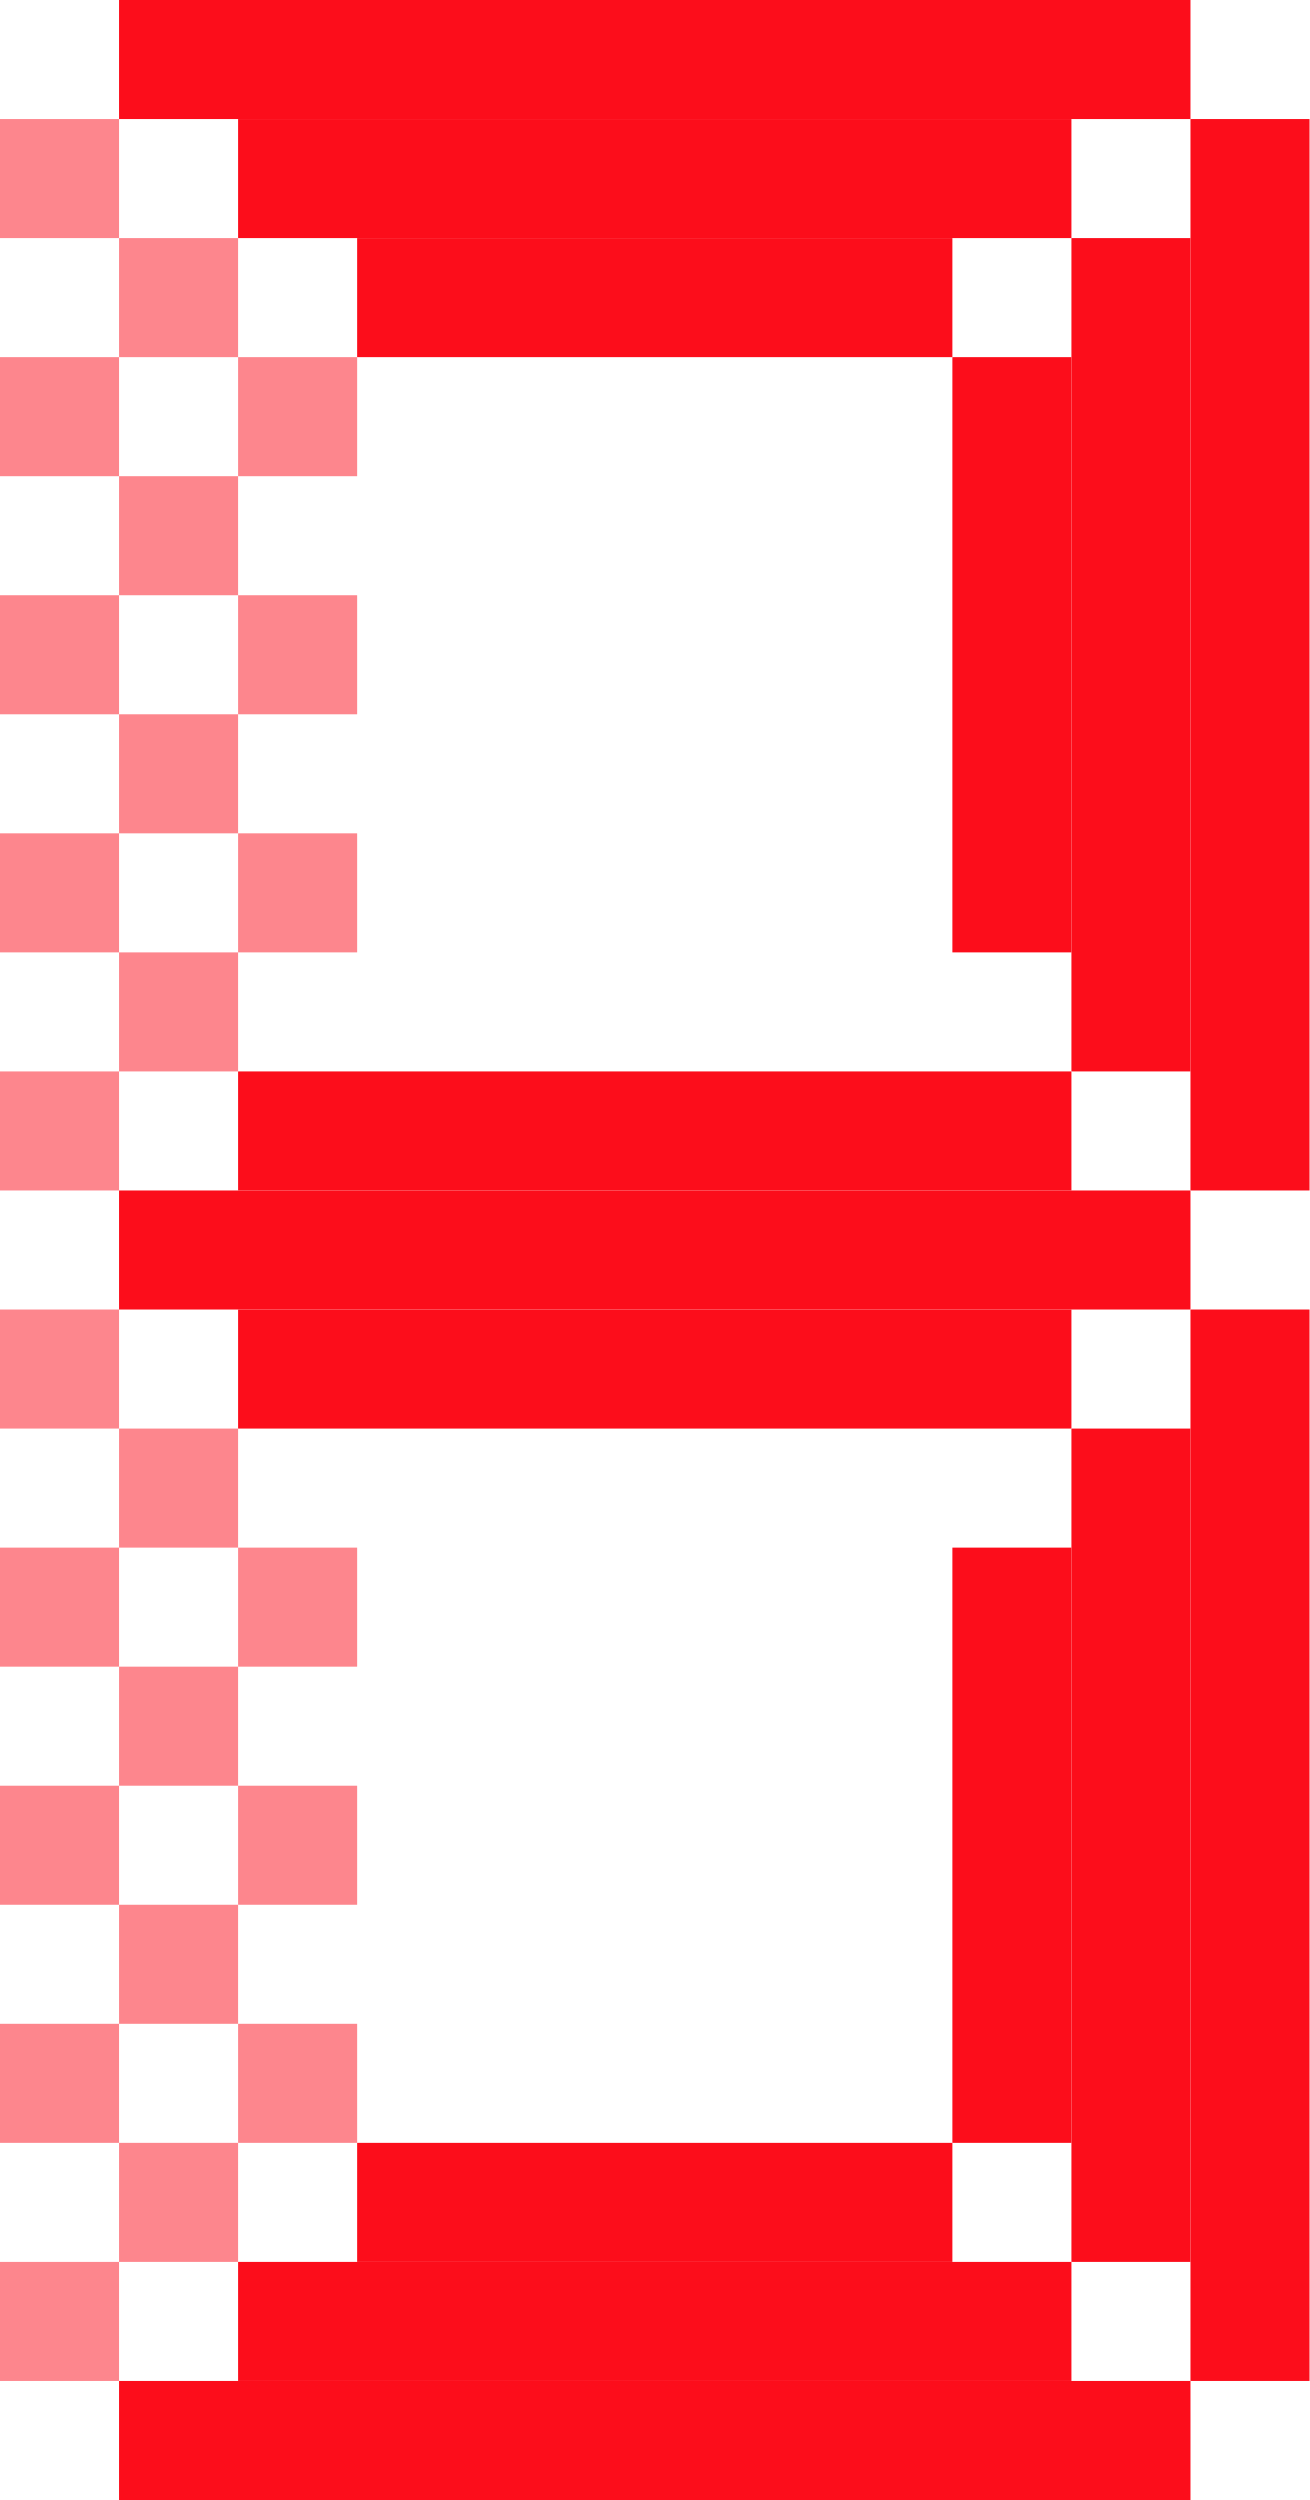
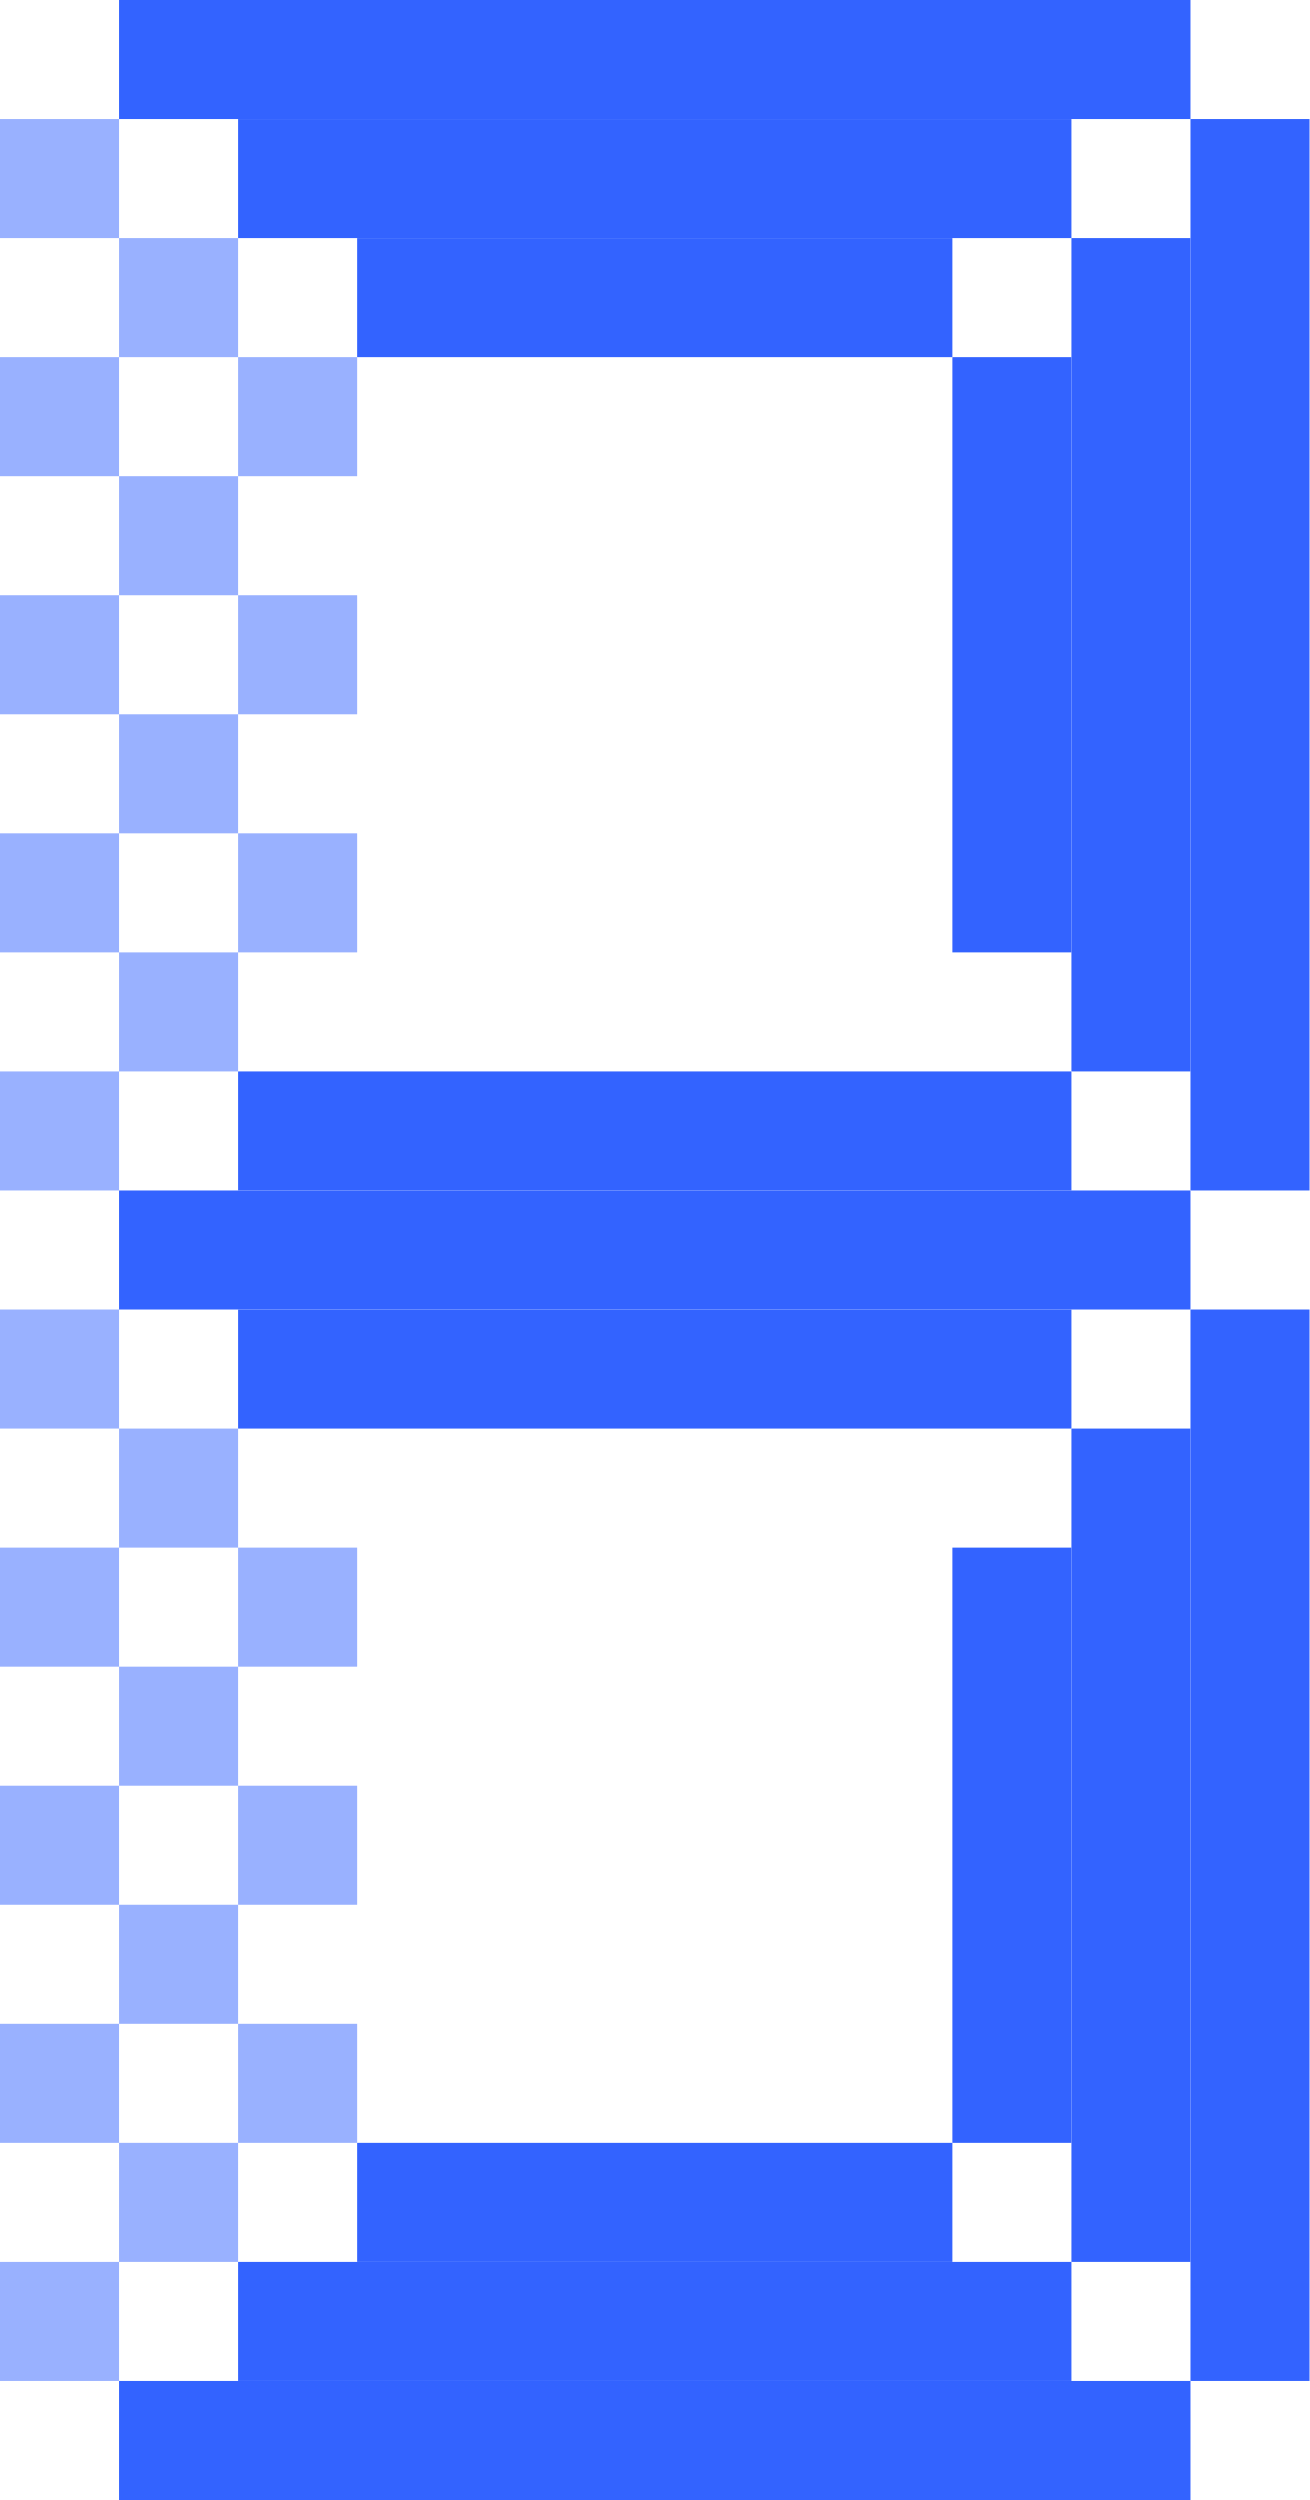
<svg xmlns="http://www.w3.org/2000/svg" width="22" height="42" viewBox="0 0 22 42" fill="none">
-   <rect opacity="0.5" y="2" width="2" height="2" fill="#FC0D1B" />
-   <rect opacity="0.5" x="2" y="4" width="2" height="2" fill="#FC0D1B" />
-   <rect opacity="0.5" y="6" width="2" height="2" fill="#FC0D1B" />
-   <rect opacity="0.5" x="2" y="8" width="2" height="2" fill="#FC0D1B" />
-   <rect opacity="0.5" x="4" y="6" width="2" height="2" fill="#FC0D1B" />
-   <rect opacity="0.5" y="10" width="2" height="2" fill="#FC0D1B" />
-   <rect opacity="0.5" x="2" y="12" width="2" height="2" fill="#FC0D1B" />
-   <rect opacity="0.5" x="4" y="10" width="2" height="2" fill="#FC0D1B" />
-   <rect opacity="0.5" y="14" width="2" height="2" fill="#FC0D1B" />
-   <rect opacity="0.5" x="2" y="16" width="2" height="2" fill="#FC0D1B" />
-   <rect opacity="0.5" x="4" y="14" width="2" height="2" fill="#FC0D1B" />
-   <rect opacity="0.5" y="18" width="2" height="2" fill="#FC0D1B" />
-   <rect opacity="0.5" y="22" width="2" height="2" fill="#FC0D1B" />
-   <rect opacity="0.5" x="2" y="24" width="2" height="2" fill="#FC0D1B" />
-   <rect opacity="0.5" y="26" width="2" height="2" fill="#FC0D1B" />
-   <rect opacity="0.5" x="2" y="28" width="2" height="2" fill="#FC0D1B" />
-   <rect opacity="0.5" x="4" y="26" width="2" height="2" fill="#FC0D1B" />
-   <rect opacity="0.5" y="30" width="2" height="2" fill="#FC0D1B" />
-   <rect opacity="0.5" x="2" y="32" width="2" height="2" fill="#FC0D1B" />
-   <rect opacity="0.5" x="4" y="30" width="2" height="2" fill="#FC0D1B" />
-   <rect opacity="0.5" y="34" width="2" height="2" fill="#FC0D1B" />
-   <rect opacity="0.5" x="2" y="36" width="2" height="2" fill="#FC0D1B" />
-   <rect opacity="0.5" x="4" y="34" width="2" height="2" fill="#FC0D1B" />
-   <rect opacity="0.5" y="38" width="2" height="2" fill="#FC0D1B" />
-   <rect x="22" y="20" width="2" height="18" transform="rotate(-180 22 20)" fill="#FC0D1B" />
-   <rect x="20" y="18" width="2" height="14" transform="rotate(-180 20 18)" fill="#FC0D1B" />
-   <rect x="18" y="16" width="2" height="10" transform="rotate(-180 18 16)" fill="#FC0D1B" />
-   <rect x="22" y="40" width="2" height="18" transform="rotate(-180 22 40)" fill="#FC0D1B" />
-   <rect x="20" y="38" width="2" height="14" transform="rotate(-180 20 38)" fill="#FC0D1B" />
-   <rect x="18" y="36" width="2" height="10" transform="rotate(-180 18 36)" fill="#FC0D1B" />
-   <rect x="20" width="2" height="18" transform="rotate(90 20 0)" fill="#FC0D1B" />
-   <rect x="18" y="2" width="2" height="14" transform="rotate(90 18 2)" fill="#FC0D1B" />
-   <rect x="16" y="4" width="2" height="10" transform="rotate(90 16 4)" fill="#FC0D1B" />
-   <rect x="2" y="42" width="2" height="18" transform="rotate(-90 2 42)" fill="#FC0D1B" />
-   <rect x="4" y="40" width="2" height="14" transform="rotate(-90 4 40)" fill="#FC0D1B" />
-   <rect x="6" y="38" width="2" height="10" transform="rotate(-90 6 38)" fill="#FC0D1B" />
-   <rect x="2" y="20" width="18" height="2" fill="#FC0D1B" />
-   <rect x="4" y="18" width="14" height="2" fill="#FC0D1B" />
-   <rect x="4" y="22" width="14" height="2" fill="#FC0D1B" />
+   <rect opacity="0.5" y="2" width="2" height="2" fill="#3363ff" />
+   <rect opacity="0.5" x="2" y="4" width="2" height="2" fill="#3363ff" />
+   <rect opacity="0.5" y="6" width="2" height="2" fill="#3363ff" />
+   <rect opacity="0.5" x="2" y="8" width="2" height="2" fill="#3363ff" />
+   <rect opacity="0.5" x="4" y="6" width="2" height="2" fill="#3363ff" />
+   <rect opacity="0.5" y="10" width="2" height="2" fill="#3363ff" />
+   <rect opacity="0.5" x="2" y="12" width="2" height="2" fill="#3363ff" />
+   <rect opacity="0.5" x="4" y="10" width="2" height="2" fill="#3363ff" />
+   <rect opacity="0.5" y="14" width="2" height="2" fill="#3363ff" />
+   <rect opacity="0.5" x="2" y="16" width="2" height="2" fill="#3363ff" />
+   <rect opacity="0.5" x="4" y="14" width="2" height="2" fill="#3363ff" />
+   <rect opacity="0.5" y="18" width="2" height="2" fill="#3363ff" />
+   <rect opacity="0.5" y="22" width="2" height="2" fill="#3363ff" />
+   <rect opacity="0.5" x="2" y="24" width="2" height="2" fill="#3363ff" />
+   <rect opacity="0.5" y="26" width="2" height="2" fill="#3363ff" />
+   <rect opacity="0.5" x="2" y="28" width="2" height="2" fill="#3363ff" />
+   <rect opacity="0.5" x="4" y="26" width="2" height="2" fill="#3363ff" />
+   <rect opacity="0.5" y="30" width="2" height="2" fill="#3363ff" />
+   <rect opacity="0.5" x="2" y="32" width="2" height="2" fill="#3363ff" />
+   <rect opacity="0.5" x="4" y="30" width="2" height="2" fill="#3363ff" />
+   <rect opacity="0.5" y="34" width="2" height="2" fill="#3363ff" />
+   <rect opacity="0.5" x="2" y="36" width="2" height="2" fill="#3363ff" />
+   <rect opacity="0.5" x="4" y="34" width="2" height="2" fill="#3363ff" />
+   <rect opacity="0.5" y="38" width="2" height="2" fill="#3363ff" />
+   <rect x="22" y="20" width="2" height="18" transform="rotate(-180 22 20)" fill="#3363ff" />
+   <rect x="20" y="18" width="2" height="14" transform="rotate(-180 20 18)" fill="#3363ff" />
+   <rect x="18" y="16" width="2" height="10" transform="rotate(-180 18 16)" fill="#3363ff" />
+   <rect x="22" y="40" width="2" height="18" transform="rotate(-180 22 40)" fill="#3363ff" />
+   <rect x="20" y="38" width="2" height="14" transform="rotate(-180 20 38)" fill="#3363ff" />
+   <rect x="18" y="36" width="2" height="10" transform="rotate(-180 18 36)" fill="#3363ff" />
+   <rect x="20" width="2" height="18" transform="rotate(90 20 0)" fill="#3363ff" />
+   <rect x="18" y="2" width="2" height="14" transform="rotate(90 18 2)" fill="#3363ff" />
+   <rect x="16" y="4" width="2" height="10" transform="rotate(90 16 4)" fill="#3363ff" />
+   <rect x="2" y="42" width="2" height="18" transform="rotate(-90 2 42)" fill="#3363ff" />
+   <rect x="4" y="40" width="2" height="14" transform="rotate(-90 4 40)" fill="#3363ff" />
+   <rect x="6" y="38" width="2" height="10" transform="rotate(-90 6 38)" fill="#3363ff" />
+   <rect x="2" y="20" width="18" height="2" fill="#3363ff" />
+   <rect x="4" y="18" width="14" height="2" fill="#3363ff" />
+   <rect x="4" y="22" width="14" height="2" fill="#3363ff" />
</svg>
